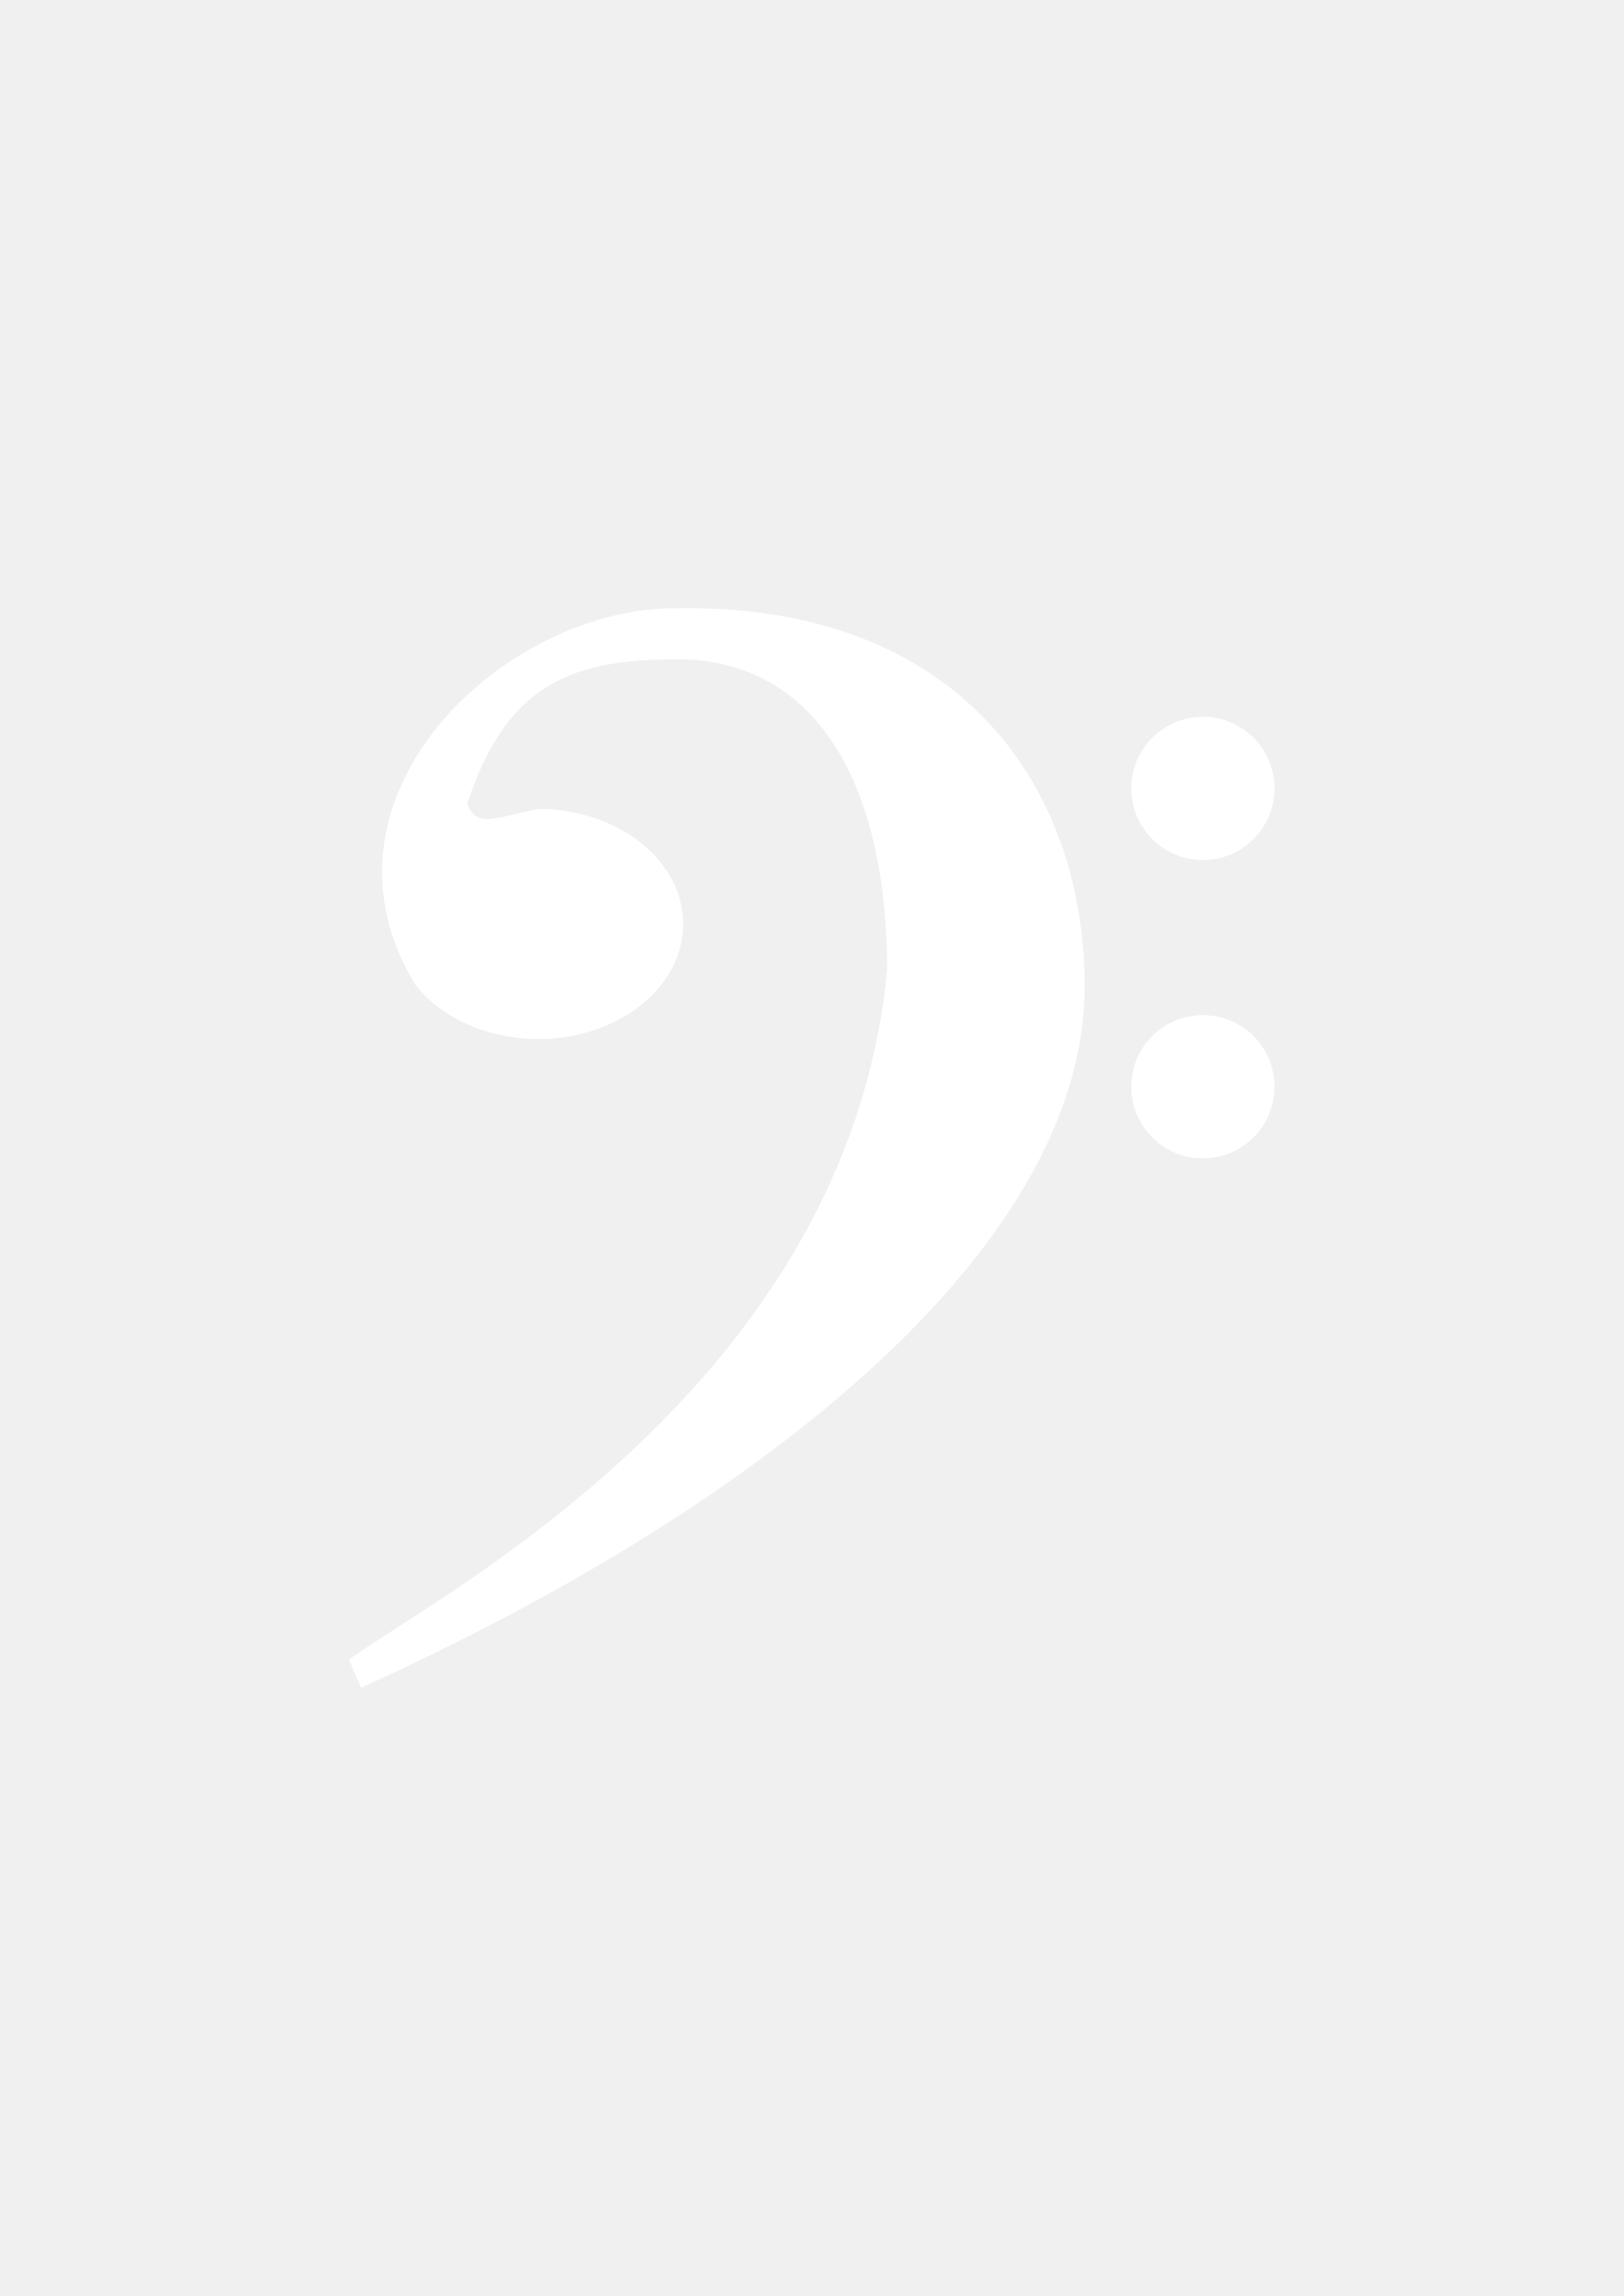
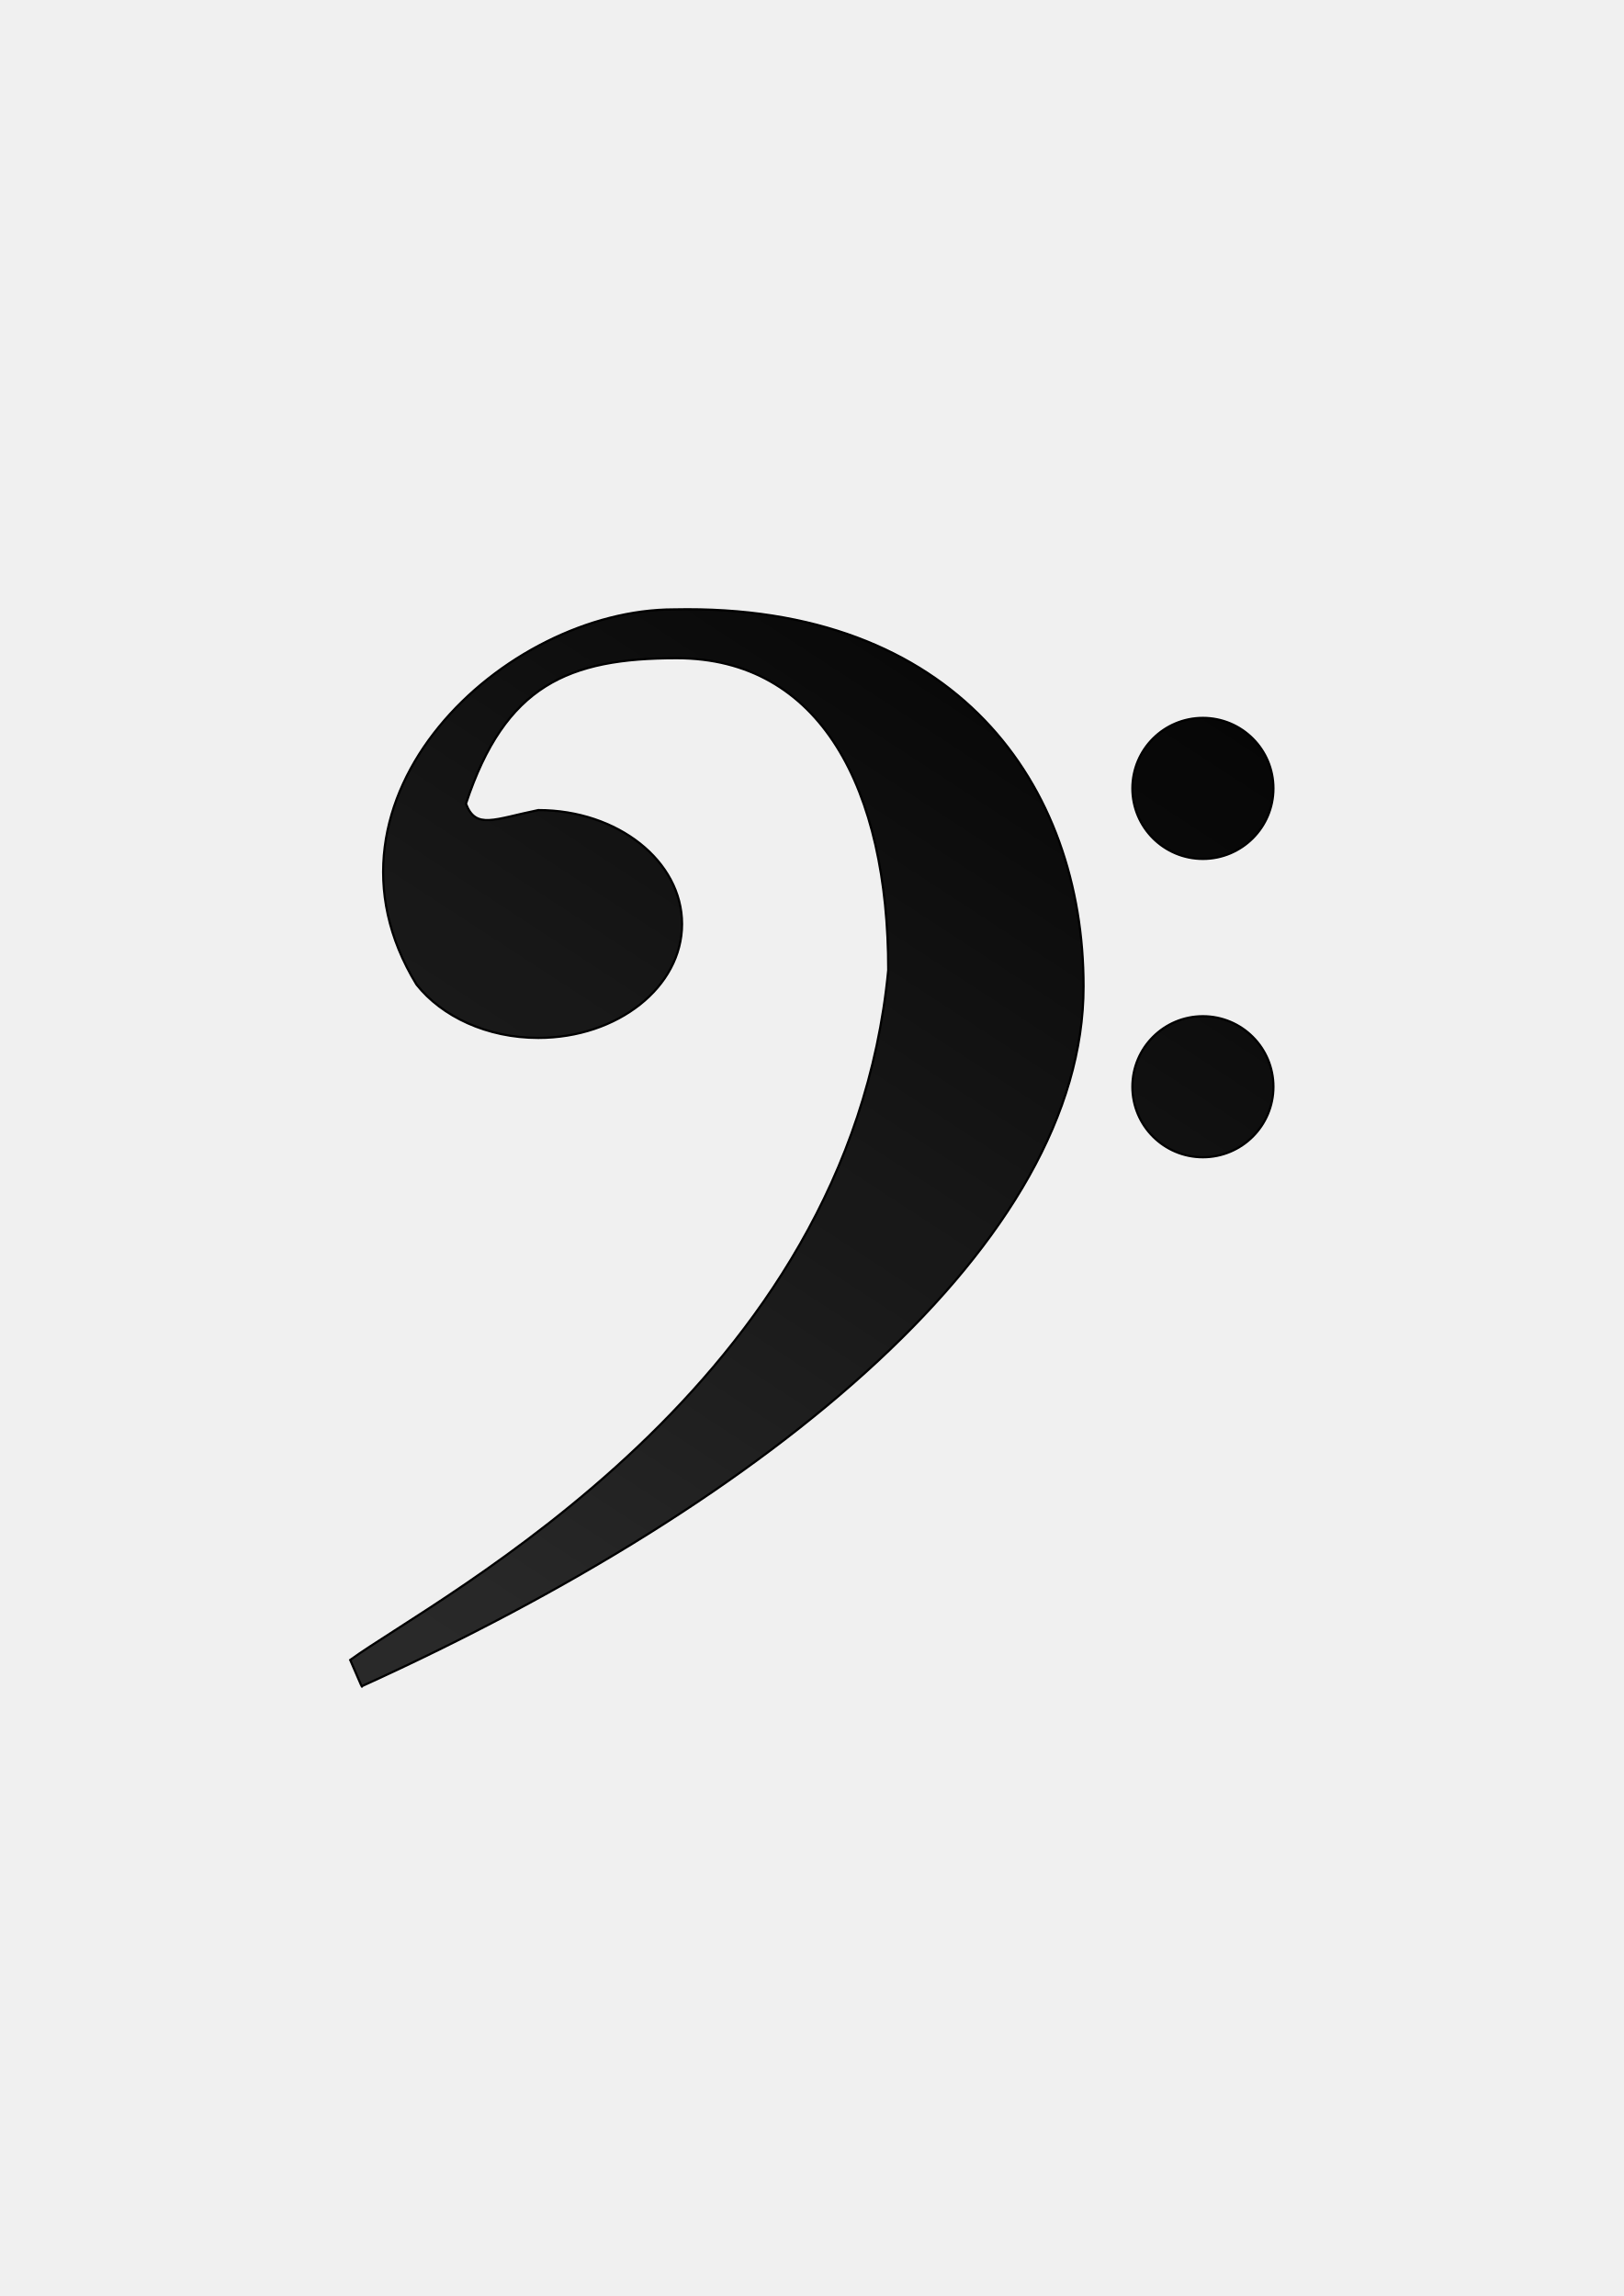
<svg xmlns="http://www.w3.org/2000/svg" id="svg3033" viewBox="0 0 744.09 1052.4" version="1.1">
  <defs id="defs3035">
    <linearGradient id="linearGradient3770" y2="231.09" gradientUnits="userSpaceOnUse" x2="-190.88" gradientTransform="translate(729.67 -22.021)" y1="770.94" x1="-543.25">
      <stop id="stop3015-9" stop-opacity=".826" offset="0" />
      <stop id="stop3017-0" offset="1" />
    </linearGradient>
  </defs>
  <g id="layer1">
-     <path id="path3" d="m190.85 451.25c11.661 14.719 32.323 24.491 55.844 24.491 36.401 0 65.889-23.372 65.889-52.214s-29.488-52.214-65.889-52.214c-20.314 4.152-28.593 9.001-33.143-2.909 17.976-54.327 46.918-66.709 96.546-66.709 65.914 0 96.969 59.897 96.969 142.97-18.225 190.63-205.95 286.75-246.57 316.19 5.694 13.103 5.395 12.631 5.395 12.009 189.78-86.203 330.69-204.43 330.69-320.74 0-92.419-58.579-175.59-187.72-172.8-77.575 0-170.32 86.203-118 171.93zm328.1-89.88c0 17.852 14.471 32.323 32.323 32.323s32.323-14.471 32.323-32.323-14.471-32.323-32.323-32.323-32.323 14.471-32.323 32.323zm0 136.75c0 17.852 14.471 32.323 32.323 32.323s32.323-14.471 32.323-32.323-14.471-32.323-32.323-32.323-32.323 14.471-32.323 32.323z" stroke="#FFFFFF" fill="#FFFFFF" fill-rule="evenodd" />
+     <path id="path3" d="m190.85 451.25c11.661 14.719 32.323 24.491 55.844 24.491 36.401 0 65.889-23.372 65.889-52.214s-29.488-52.214-65.889-52.214c-20.314 4.152-28.593 9.001-33.143-2.909 17.976-54.327 46.918-66.709 96.546-66.709 65.914 0 96.969 59.897 96.969 142.97-18.225 190.63-205.95 286.75-246.57 316.19 5.694 13.103 5.395 12.631 5.395 12.009 189.78-86.203 330.69-204.43 330.69-320.74 0-92.419-58.579-175.59-187.72-172.8-77.575 0-170.32 86.203-118 171.93zm328.1-89.88c0 17.852 14.471 32.323 32.323 32.323s32.323-14.471 32.323-32.323-14.471-32.323-32.323-32.323-32.323 14.471-32.323 32.323zm0 136.75c0 17.852 14.471 32.323 32.323 32.323s32.323-14.471 32.323-32.323-14.471-32.323-32.323-32.323-32.323 14.471-32.323 32.323z" stroke="#000" fill="url(#linearGradient3770)" fill-rule="evenodd" />
  </g>
</svg>
